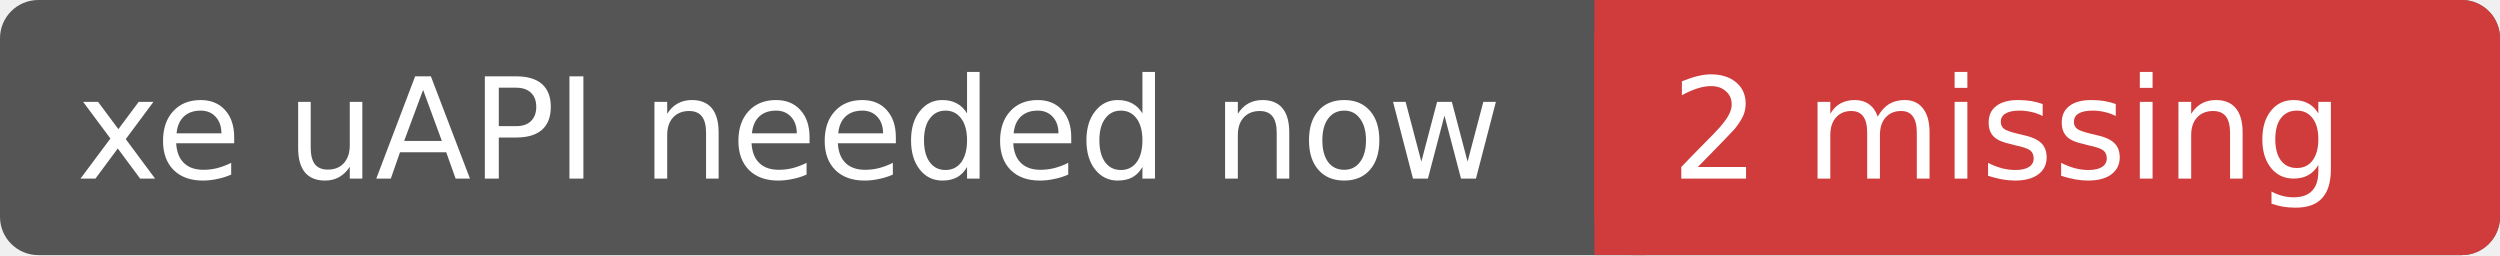
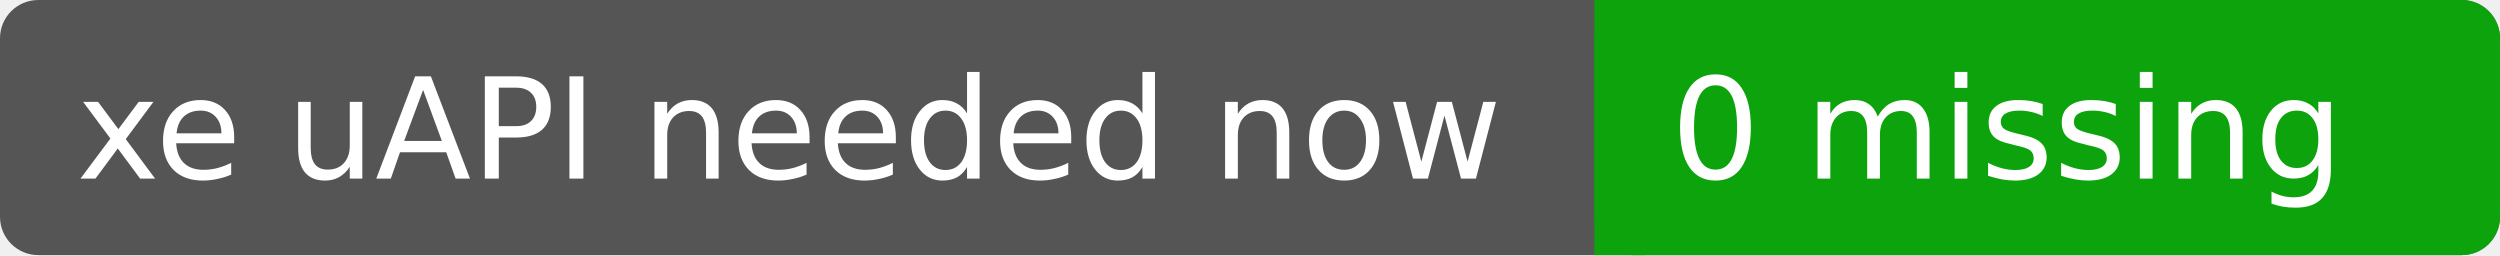
- <svg xmlns="http://www.w3.org/2000/svg" width="196" height="20" role="img" aria-label="xe uAPI needed now: 2 missing">
+ <svg xmlns="http://www.w3.org/2000/svg" width="196" height="20" role="img" aria-label="xe uAPI needed now: 0 missing">
  <rect width="196" height="20" rx="3" fill="#555" />
-   <rect x="125" width="71" height="20" rx="3" fill="#d03b3b" />
-   <rect x="125" width="4" height="20" fill="#d03b3b" />
+   <rect x="125" width="71" height="20" rx="3" fill="#0ca30c" />
+   <rect x="125" width="4" height="20" fill="#0ca30c" />
  <g fill="#fff" font-family="Verdana,DejaVu Sans,sans-serif" font-size="11">
    <text x="6" y="14">xe uAPI needed now</text>
-     <text x="131" y="14">2 missing</text>
+     <text x="131" y="14">0 missing</text>
  </g>
</svg>
